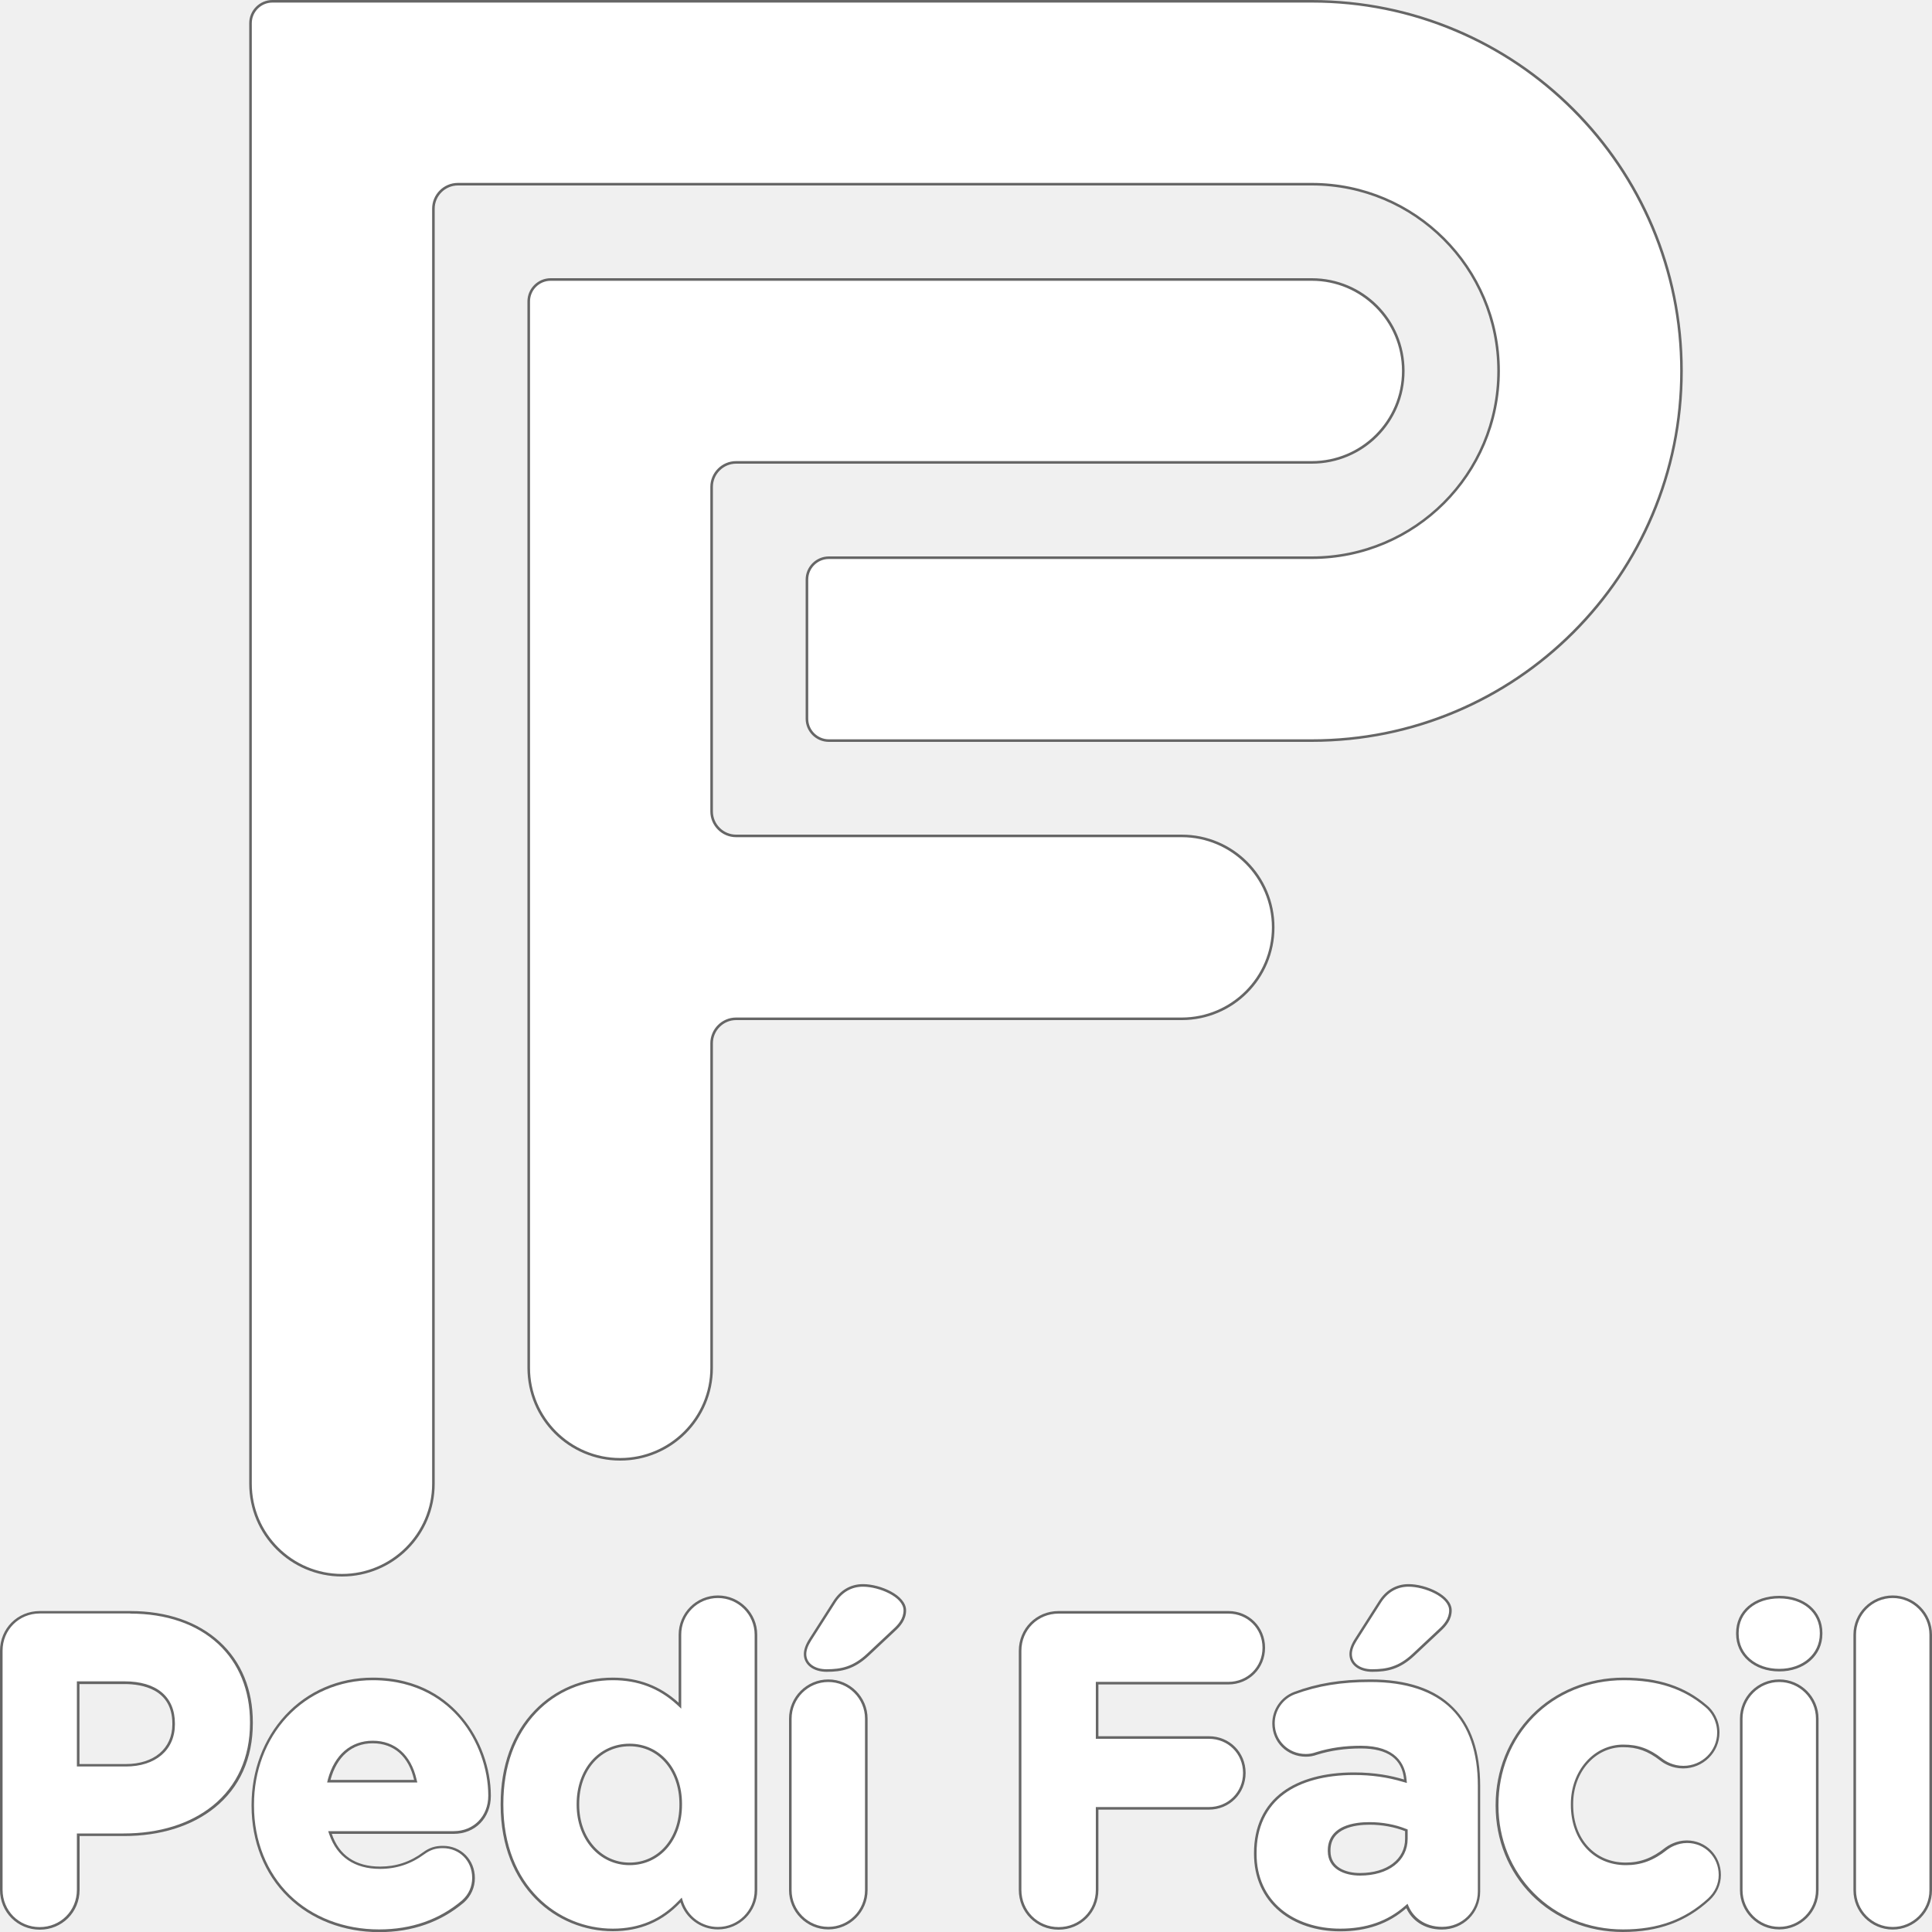
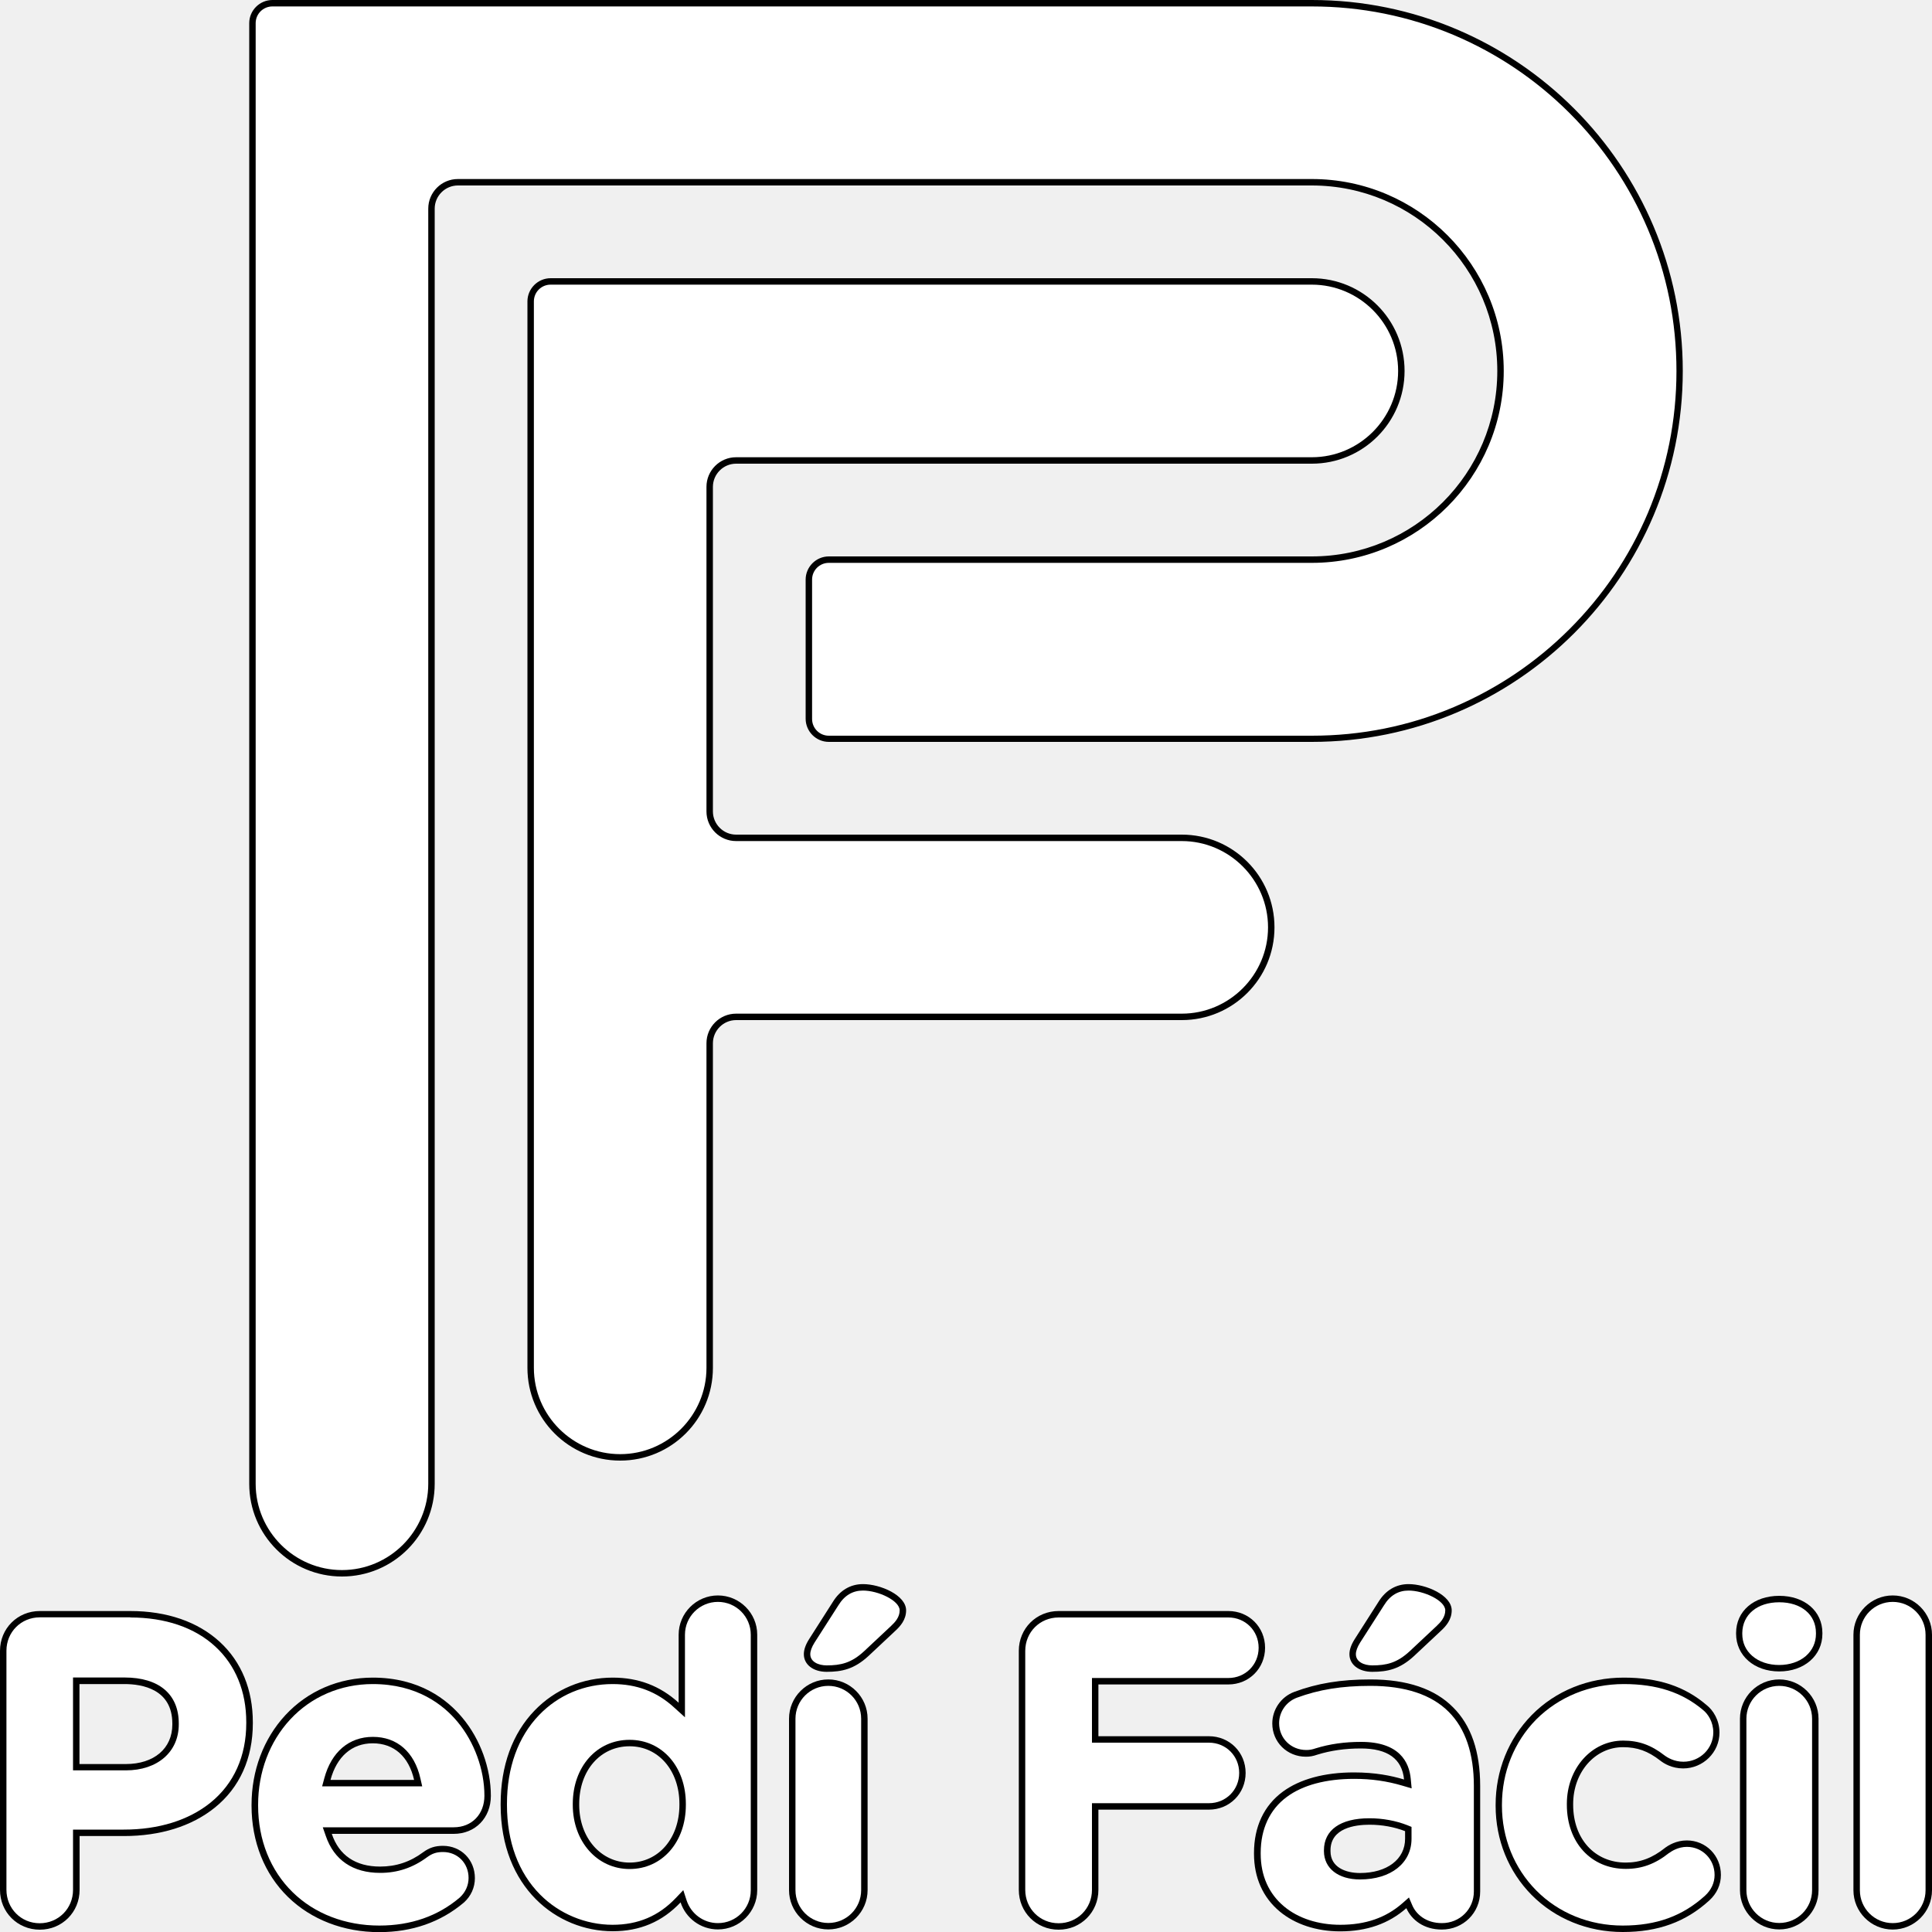
<svg xmlns="http://www.w3.org/2000/svg" version="1.1" id="Capa_1" x="0px" y="0px" viewBox="0 0 1500 1500" style="enable-background:new 0 0 1500 1500;" xml:space="preserve">
  <style type="text/css">
	.st0{fill:#FFFFFF;}
- 	.st1{fill:#666666;}
</style>
  <g>
    <g>
-       <path class="st0" d="M481.5,1133c-39.1,0-71-31.9-71-71V234c0-9.4,7.6-17,17-17h591c39.1,0,71,31.9,71,71s-31.9,71-71,71h-447    c-10.5,0-19,8.5-19,19v252c0,10.5,8.5,19,19,19h346c39.1,0,71,31.9,71,71s-31.9,71-71,71h-346c-10.5,0-19,8.5-19,19v252    C552.5,1101.1,520.6,1133,481.5,1133z" />
-       <path class="st1" d="M1018.5,218c38.6,0,70,31.4,70,70s-31.4,70-70,70h-447c-11,0-20,9-20,20v252c0,11,9,20,20,20h346    c38.6,0,70,31.4,70,70s-31.4,70-70,70h-346c-11,0-20,9-20,20v252c0,38.6-31.4,70-70,70s-70-31.4-70-70V234c0-8.8,7.2-16,16-16    H1018.5 M1018.5,216h-591c-9.9,0-18,8.1-18,18v828c0,39.8,32.2,72,72,72s72-32.2,72-72V810c0-9.9,8.1-18,18-18h346    c39.8,0,72-32.2,72-72s-32.2-72-72-72h-346c-9.9,0-18-8.1-18-18V378c0-9.9,8.1-18,18-18h447c39.8,0,72-32.2,72-72    S1058.3,216,1018.5,216L1018.5,216z" />
+       <path class="st0" d="M481.5,1131.5c-38.3,0-69.5-31.2-69.5-69.5V234c0-8.5,7-15.5,15.5-15.5h591c38.3,0,69.5,31.2,69.5,69.5    s-31.2,69.5-69.5,69.5h-447c-11.3,0-20.5,9.2-20.5,20.5v252c0,11.3,9.2,20.5,20.5,20.5h346c38.3,0,69.5,31.2,69.5,69.5    s-31.2,69.5-69.5,69.5h-346c-11.3,0-20.5,9.2-20.5,20.5v252C551,1100.3,519.8,1131.5,481.5,1131.5z" />
+       <path d="M1018.5,221c36.9,0,67,30.1,67,67s-30.1,67-67,67h-447c-12.7,0-23,10.3-23,23v252c0,12.7,10.3,23,23,23h346    c36.9,0,67,30.1,67,67s-30.1,67-67,67h-346c-12.7,0-23,10.3-23,23v252c0,36.9-30.1,67-67,67s-67-30.1-67-67V234    c0-7.2,5.8-13,13-13H1018.5 M1018.5,216h-591c-9.9,0-18,8.1-18,18v828c0,39.8,32.2,72,72,72s72-32.2,72-72V810c0-9.9,8.1-18,18-18    h346c39.8,0,72-32.2,72-72s-32.2-72-72-72h-346c-9.9,0-18-8.1-18-18V378c0-9.9,8.1-18,18-18h447c39.8,0,72-32.2,72-72    S1058.3,216,1018.5,216L1018.5,216z" />
    </g>
    <g>
-       <path class="st0" d="M265.5,1223c-39.1,0-71-31.9-71-71V18c0-9.4,7.6-17,17-17h807c76.7,0,148.7,29.9,202.9,84.1    c54.2,54.2,84.1,126.3,84.1,202.9s-29.9,148.7-84.1,202.9c-54.2,54.2-126.3,84.1-202.9,84.1h-375c-9.4,0-17-7.6-17-17V450    c0-9.4,7.6-17,17-17h375c80,0,145-65,145-145s-65-145-145-145h-663c-10.5,0-19,8.5-19,19v990C336.5,1191.1,304.6,1223,265.5,1223z    " />
-       <path class="st1" d="M1018.5,2c38.6,0,76.1,7.6,111.3,22.5c34.1,14.4,64.6,35,90.9,61.3c26.3,26.3,46.9,56.9,61.3,90.9    c14.9,35.3,22.5,72.7,22.5,111.3s-7.6,76.1-22.5,111.3c-14.4,34.1-35,64.6-61.3,90.9c-26.3,26.3-56.9,46.9-90.9,61.3    c-35.3,14.9-72.7,22.5-111.3,22.5h-375c-8.8,0-16-7.2-16-16V450c0-8.8,7.2-16,16-16h375c80.5,0,146-65.5,146-146    s-65.5-146-146-146h-663c-11,0-20,9-20,20v990c0,38.6-31.4,70-70,70s-70-31.4-70-70V18c0-8.8,7.2-16,16-16H1018.5 M1018.5,0h-807    c-9.9,0-18,8.1-18,18v1134c0,39.8,32.2,72,72,72s72-32.2,72-72V162c0-9.9,8.1-18,18-18h663c79.5,0,144,64.5,144,144    s-64.5,144-144,144h-375c-9.9,0-18,8.1-18,18v108c0,9.9,8.1,18,18,18h375c159.1,0,288-128.9,288-288S1177.6,0,1018.5,0L1018.5,0z" />
+       <path class="st0" d="M265.5,1221.5c-38.3,0-69.5-31.2-69.5-69.5V18c0-8.5,7-15.5,15.5-15.5h807c76.3,0,148,29.7,201.9,83.6    C1274.3,140,1304,211.7,1304,288s-29.7,148-83.6,201.9c-53.9,53.9-125.6,83.6-201.9,83.6h-375c-8.5,0-15.5-7-15.5-15.5V450    c0-8.5,7-15.5,15.5-15.5h375c80.8,0,146.5-65.7,146.5-146.5s-65.7-146.5-146.5-146.5h-663c-11.3,0-20.5,9.2-20.5,20.5v990    C335,1190.3,303.8,1221.5,265.5,1221.5z" />
+       <path d="M1018.5,5c38.2,0,75.3,7.5,110.2,22.2c33.7,14.3,64,34.7,90,60.7c26,26,46.4,56.3,60.7,90c14.8,34.9,22.2,71.9,22.2,110.2    s-7.5,75.3-22.2,110.2c-14.3,33.7-34.7,64-60.7,90c-26,26-56.3,46.4-90,60.7c-34.9,14.8-71.9,22.2-110.2,22.2h-375    c-7.2,0-13-5.8-13-13V450c0-7.2,5.8-13,13-13h375c82.2,0,149-66.8,149-149s-66.8-149-149-149h-663c-12.7,0-23,10.3-23,23v990    c0,36.9-30.1,67-67,67s-67-30.1-67-67V18c0-7.2,5.8-13,13-13H1018.5 M1018.5,0h-807c-9.9,0-18,8.1-18,18v1134    c0,39.8,32.2,72,72,72s72-32.2,72-72V162c0-9.9,8.1-18,18-18h663c79.5,0,144,64.5,144,144s-64.5,144-144,144h-375    c-9.9,0-18,8.1-18,18v108c0,9.9,8.1,18,18,18h375c159.1,0,288-128.9,288-288S1177.6,0,1018.5,0L1018.5,0z" />
    </g>
    <g>
-       <path class="st0" d="M30.9,1497.1c-16.7,0-29.9-13.1-29.9-29.9v-185.6c0-16.7,13.1-29.9,29.9-29.9h70.3c28.2,0,52,8.2,68.8,23.7    c16.5,15.3,25.3,36.6,25.3,61.6v0.7c0,27-10.1,49.4-29.3,64.9c-17.7,14.3-41.8,21.8-69.9,21.8H60.7v42.8    C60.7,1484,47.6,1497.1,30.9,1497.1z M60.7,1370.5h37c22.5,0,37.1-12.4,37.1-31.7v-0.7c0-27.6-23.8-31.7-38.1-31.7h-36V1370.5z" />
-       <path class="st1" d="M101.1,1252.8c28,0,51.5,8.1,68.1,23.4c16.3,15.1,24.9,36.1,24.9,60.9v0.7c0,26.7-10,48.8-28.9,64.1    c-17.5,14.1-41.4,21.6-69.2,21.6H61.7h-2v2v41.8c0,16.2-12.7,28.9-28.9,28.9S2,1483.4,2,1467.2v-185.6c0-16.2,12.7-28.9,28.9-28.9    H101.1 M59.7,1371.5h2h36c23.1,0,38.1-12.8,38.1-32.7v-0.7c0-20.8-14.2-32.7-39.1-32.7h-35h-2v2v62V1371.5 M101.1,1250.8H30.9    c-17.3,0-30.9,13.6-30.9,30.9v185.6c0,17.3,13.6,30.9,30.9,30.9s30.9-13.6,30.9-30.9v-41.8h34.4c28.3,0,52.6-7.6,70.5-22    c19.4-15.6,29.6-38.3,29.6-65.6v-0.7c0-25.3-8.8-46.9-25.6-62.4C153.6,1259.1,129.6,1250.8,101.1,1250.8L101.1,1250.8z     M61.7,1369.5v-62h35c13.8,0,37.1,4,37.1,30.7v0.7c0,18.6-14.2,30.7-36.1,30.7H61.7L61.7,1369.5z" />
+       <path class="st0" d="M30.9,1495.6c-15.9,0-28.4-12.5-28.4-28.4v-185.6c0-15.9,12.5-28.4,28.4-28.4h70.3c27.8,0,51.3,8.1,67.8,23.3    c16.2,15,24.8,35.9,24.8,60.5v0.7c0,26.5-9.9,48.6-28.7,63.7c-17.4,14-41.2,21.5-68.9,21.5H59.2v44.3    C59.2,1483.1,46.8,1495.6,30.9,1495.6z M59.2,1372h38.5c23.4,0,38.6-13,38.6-33.2v-0.7c0-21.1-14.4-33.2-39.6-33.2H59.2V1372z" />
+       <path d="M101.1,1255.8c27.2,0,50.1,7.8,66.1,22.6c15.7,14.5,24,34.8,24,58.7v0.7c0,25.7-9.6,47.1-27.8,61.8    c-17,13.7-40.3,20.9-67.3,20.9H61.7h-5v5v41.8c0,14.5-11.4,25.9-25.9,25.9S5,1481.7,5,1467.2v-185.6c0-14.5,11.4-25.9,25.9-25.9    H101.1 M56.7,1374.5h5h36c24.6,0,41.1-14.3,41.1-35.7v-0.7c0-22.7-15.3-35.7-42.1-35.7h-35h-5v5v62V1374.5 M101.1,1250.8H30.9    c-17.3,0-30.9,13.6-30.9,30.9v185.6c0,17.3,13.6,30.9,30.9,30.9s30.9-13.6,30.9-30.9v-41.8h34.4c28.3,0,52.6-7.6,70.5-22    c19.4-15.6,29.6-38.3,29.6-65.6v-0.7c0-25.3-8.8-46.9-25.6-62.4C153.6,1259.1,129.6,1250.8,101.1,1250.8L101.1,1250.8z     M61.7,1369.5v-62h35c13.8,0,37.1,4,37.1,30.7v0.7c0,18.6-14.2,30.7-36.1,30.7H61.7L61.7,1369.5z" />
    </g>
    <g>
-       <path class="st0" d="M294.4,1499.1c-27.4,0-52.3-9.6-70.1-27c-18-17.6-28-42.5-28-70.1v-0.7c0-26.3,9.2-50.8,25.9-68.9    c17.2-18.6,41-28.9,67.1-28.9c35.8,0,57.3,16.8,69,30.8c13.6,16.3,21.7,38.7,21.7,59.9c0,16.5-11.7,28.5-27.8,28.5h-96.1l0.5,1.3    c5.8,17,19.1,26,38.5,26c12.6,0,23.7-3.7,33.9-11.3c4.7-3.4,9-4.8,14.8-4.8c13.6,0,23.8,10.4,23.8,24.1c0,6.9-2.8,13.4-8,18.1    l-0.1,0.1C341.8,1491.4,319.9,1499.1,294.4,1499.1z M289.4,1352.5c-16.5,0-28.8,10.6-33.8,29.1l-0.3,1.3h67.5l-0.3-1.2    C318.3,1363.1,306.2,1352.5,289.4,1352.5z" />
-       <path class="st1" d="M289.4,1304.5c35.4,0,56.7,16.6,68.2,30.4c13.5,16.2,21.5,38.3,21.5,59.3c0,15.9-11.3,27.5-26.8,27.5h-94.7    h-2.8l0.9,2.6c6,17.5,19.6,26.7,39.4,26.7c12.8,0,24.1-3.8,34.5-11.5c4.6-3.3,8.6-4.6,14.2-4.6c13,0,22.8,9.9,22.8,23.1    c0,6.7-2.7,12.8-7.7,17.3l-0.1,0.1c-17.6,15-39.3,22.6-64.5,22.6c-27.1,0-51.8-9.5-69.4-26.7c-17.8-17.4-27.7-42.1-27.7-69.4v-0.7    c0-26.1,9.1-50.3,25.7-68.2C240,1314.7,263.6,1304.5,289.4,1304.5 M254,1383.9h2.6h64.9h2.5l-0.6-2.4c-4.3-19-16.7-30-34-30    c-17,0-29.7,10.9-34.8,29.9L254,1383.9 M289.4,1302.5c-26.4,0-50.5,10.4-67.9,29.2c-16.9,18.3-26.2,43-26.2,69.6v0.7    c0,27.8,10,53,28.3,70.8c18,17.6,43.2,27.3,70.8,27.3c25.7,0,47.8-7.8,65.8-23l0.1-0.1c5.4-4.9,8.4-11.6,8.4-18.8    c0-14.3-10.7-25.1-24.8-25.1c-6,0-10.5,1.4-15.4,5c-10.1,7.5-21,11.1-33.4,11.1c-19,0-31.9-8.7-37.5-25.4h94.7    c16.7,0,28.8-12.4,28.8-29.5c0-21.4-8.2-44-22-60.5C347.3,1319.5,325.6,1302.5,289.4,1302.5L289.4,1302.5z M256.6,1381.9    c4.9-18.1,16.6-28.4,32.8-28.4c16.5,0,28,10.3,32.1,28.4H256.6L256.6,1381.9z" />
+       <path class="st0" d="M294.4,1497.6c-27,0-51.5-9.4-69.1-26.6c-17.7-17.3-27.5-41.8-27.5-69v-0.7c0-25.9,9.1-50,25.5-67.9    c16.9-18.3,40.4-28.4,66-28.4c35.3,0,56.3,16.5,67.8,30.3c13.4,16.1,21.4,38.1,21.4,58.9c0,15.7-11.1,27-26.3,27h-98.2l1.1,3.3    c6,17.7,19.8,27.1,39.9,27.1c12.9,0,24.3-3.8,34.8-11.6c4.5-3.2,8.4-4.5,13.9-4.5c12.7,0,22.3,9.7,22.3,22.6    c0,6.5-2.7,12.5-7.5,17l-0.1,0.1C341.1,1490,319.5,1497.6,294.4,1497.6z M289.4,1351c-17.2,0-30.1,11-35.2,30.2l-0.8,3.1h71.3    l-0.7-3C319.6,1362.1,307,1351,289.4,1351z" />
+       <path d="M289.4,1307.5c34.3,0,54.8,16,65.9,29.4c13,15.6,20.8,37.1,20.8,57.3c0,14.4-9.8,24.5-23.8,24.5h-94.7h-7l2.3,6.6    c6.4,18.8,21,28.8,42.3,28.8c13.5,0,25.3-4,36.3-12.1c4.1-3,7.4-4.1,12.5-4.1c11.3,0,19.8,8.7,19.8,20.1c0,5.8-2.4,11.1-6.7,15.1    l-0.1,0.1c-17,14.5-38,21.8-62.5,21.8c-26.4,0-50.3-9.2-67.3-25.9c-17.3-16.9-26.8-40.7-26.8-67.2v-0.7c0-25.3,8.8-48.8,24.9-66.2    C241.6,1317.4,264.4,1307.5,289.4,1307.5 M250.1,1386.9h6.5h64.9h6.3l-1.4-6.1c-4.6-20.5-18.1-32.3-36.9-32.3    c-18.5,0-32.2,11.7-37.7,32.1L250.1,1386.9 M289.4,1302.5c-26.4,0-50.5,10.4-67.9,29.2c-16.9,18.3-26.2,43-26.2,69.6v0.7    c0,27.8,10,53,28.3,70.8c18,17.6,43.2,27.3,70.8,27.3c25.7,0,47.8-7.8,65.8-23l0.1-0.1c5.4-4.9,8.4-11.6,8.4-18.8    c0-14.3-10.7-25.1-24.8-25.1c-6,0-10.5,1.4-15.4,5c-10.1,7.5-21,11.1-33.4,11.1c-19,0-31.9-8.7-37.5-25.4h94.7    c16.7,0,28.8-12.4,28.8-29.5c0-21.4-8.2-44-22-60.5C347.3,1319.5,325.6,1302.5,289.4,1302.5L289.4,1302.5z M256.6,1381.9    c4.9-18.1,16.6-28.4,32.8-28.4c16.5,0,28,10.3,32.1,28.4H256.6L256.6,1381.9z" />
    </g>
    <g>
-       <path class="st0" d="M475.7,1498.4c-42.7,0-86-33.4-86-97.1v-0.7c0-29.3,9-54.1,26.1-71.9c15.7-16.3,36.9-25.2,59.9-25.2    c19.8,0,36.3,6.3,50.5,19.2l1.7,1.5v-55.1c0-16.3,13.2-29.5,29.5-29.5s29.5,13.2,29.5,29.5v198.4c0,16.3-13.2,29.5-29.5,29.5    c-12.8,0-24.1-8.2-28.1-20.3l-0.5-1.6l-1.2,1.2C513.5,1491.2,496.5,1498.4,475.7,1498.4z M488.8,1354.9    c-23.2,0-40.1,19.3-40.1,45.8v0.7c0,26.1,17.2,45.8,40.1,45.8c23,0,39.7-19.3,39.7-45.8v-0.7    C528.5,1374.1,511.8,1354.9,488.8,1354.9z" />
-       <path class="st1" d="M557.4,1240.7c15.7,0,28.5,12.8,28.5,28.5v198.4c0,15.7-12.8,28.5-28.5,28.5c-12.4,0-23.2-7.9-27.1-19.6    l-1-3.2l-2.3,2.4c-13.9,14.6-30.7,21.7-51.2,21.7c-42.2,0-85-33-85-96.1v-0.7c0-29,8.9-53.6,25.8-71.2    c15.5-16.1,36.5-24.9,59.2-24.9c19.5,0,35.8,6.2,49.8,19l3.3,3.1v-4.5v-52.8C528.8,1253.5,541.6,1240.7,557.4,1240.7     M488.8,1448.1c23.6,0,40.7-19.7,40.7-46.8v-0.7c0-27.1-17.1-46.8-40.7-46.8c-23.8,0-41.1,19.7-41.1,46.8v0.7    C447.7,1428,465.4,1448.1,488.8,1448.1 M557.4,1238.7c-16.8,0-30.5,13.7-30.5,30.5v52.8c-14.4-13.1-31.2-19.5-51.2-19.5    c-23.2,0-44.8,9.1-60.6,25.5c-17.3,17.9-26.4,43-26.4,72.6v0.7c0,64.4,43.8,98.1,87,98.1c21.1,0,38.4-7.3,52.7-22.4    c4,12.2,15.5,21,29,21c16.8,0,30.5-13.7,30.5-30.5v-198.4C587.9,1252.4,574.2,1238.7,557.4,1238.7L557.4,1238.7z M488.8,1446.1    c-22.3,0-39.1-19.3-39.1-44.8v-0.7c0-26,16.4-44.8,39.1-44.8c22.4,0,38.7,18.8,38.7,44.8v0.7    C527.5,1427.3,511.2,1446.1,488.8,1446.1L488.8,1446.1z" />
+       <path class="st0" d="M475.7,1496.9c-42,0-84.5-32.8-84.5-95.6v-0.7c0-28.9,8.9-53.4,25.7-70.8c15.4-16,36.3-24.8,58.8-24.8    c19.4,0,35.6,6.2,49.5,18.8l4.2,3.8v-58.5c0-15.4,12.6-28,28-28c15.4,0,28,12.6,28,28v198.4c0,15.4-12.6,28-28,28    c-12.1,0-22.8-7.8-26.6-19.3l-1.3-4l-2.9,3C512.8,1489.9,496.1,1496.9,475.7,1496.9z M488.8,1353.4c-24.1,0-41.6,19.9-41.6,47.3    v0.7c0,27,17.9,47.3,41.6,47.3c23.9,0,41.2-19.9,41.2-47.3v-0.7C530,1373.2,512.7,1353.4,488.8,1353.4z" />
+       <path d="M557.4,1243.7c14.1,0,25.5,11.4,25.5,25.5v198.4c0,14.1-11.4,25.5-25.5,25.5c-11.1,0-20.8-7.1-24.3-17.6l-2.6-8l-5.8,6.1    c-13.3,14-29.3,20.8-49.1,20.8c-20.9,0-41.4-8.5-56.2-23.4c-16.9-17-25.8-41.1-25.8-69.7v-0.7c0-28.2,8.6-52.1,25-69.1    c14.9-15.5,35.1-24,57-24c18.8,0,34.4,5.9,47.8,18.2l8.4,7.6V1322v-52.8C531.8,1255.1,543.3,1243.7,557.4,1243.7 M488.8,1451.1    c25.3,0,43.7-20.9,43.7-49.8v-0.7c0-28.9-18.4-49.8-43.7-49.8c-25.5,0-44.1,20.9-44.1,49.8v0.7    C444.7,1429.7,463.6,1451.1,488.8,1451.1 M557.4,1238.7c-16.8,0-30.5,13.7-30.5,30.5v52.8c-14.4-13.1-31.2-19.5-51.2-19.5    c-23.2,0-44.8,9.1-60.6,25.5c-17.3,17.9-26.4,43-26.4,72.6v0.7c0,64.4,43.8,98.1,87,98.1c21.1,0,38.4-7.3,52.7-22.4    c4,12.2,15.5,21,29,21c16.8,0,30.5-13.7,30.5-30.5v-198.4C587.9,1252.4,574.2,1238.7,557.4,1238.7L557.4,1238.7z M488.8,1446.1    c-22.3,0-39.1-19.3-39.1-44.8v-0.7c0-26,16.4-44.8,39.1-44.8c22.4,0,38.7,18.8,38.7,44.8v0.7    C527.5,1427.3,511.2,1446.1,488.8,1446.1L488.8,1446.1z" />
    </g>
    <g>
      <g>
-         <path class="st0" d="M643.1,1497.1c-16.3,0-29.5-13.2-29.5-29.5v-133.1c0-16.3,13.2-29.5,29.5-29.5s29.5,13.2,29.5,29.5v133.1     C672.6,1483.8,659.4,1497.1,643.1,1497.1z" />
-         <path class="st1" d="M643.1,1305.9c15.7,0,28.5,12.8,28.5,28.5v133.1c0,15.7-12.8,28.5-28.5,28.5c-15.7,0-28.5-12.8-28.5-28.5     v-133.1C614.6,1318.7,627.4,1305.9,643.1,1305.9 M643.1,1303.9c-16.8,0-30.5,13.7-30.5,30.5v133.1c0,16.8,13.7,30.5,30.5,30.5     c16.8,0,30.5-13.7,30.5-30.5v-133.1C673.6,1317.6,659.9,1303.9,643.1,1303.9L643.1,1303.9z" />
+         <path class="st0" d="M643.1,1495.6c-15.4,0-28-12.6-28-28v-133.1c0-15.4,12.6-28,28-28s28,12.6,28,28v133.1     C671.1,1483,658.5,1495.6,643.1,1495.6z" />
+         <path d="M643.1,1308.9c14.1,0,25.5,11.4,25.5,25.5v133.1c0,14.1-11.4,25.5-25.5,25.5c-14.1,0-25.5-11.4-25.5-25.5v-133.1     C617.6,1320.3,629,1308.9,643.1,1308.9 M643.1,1303.9c-16.8,0-30.5,13.7-30.5,30.5v133.1c0,16.8,13.7,30.5,30.5,30.5     c16.8,0,30.5-13.7,30.5-30.5v-133.1C673.6,1317.6,659.9,1303.9,643.1,1303.9L643.1,1303.9z" />
      </g>
      <g>
-         <path class="st0" d="M641.7,1297c-9.9,0-16.7-5.2-16.7-12.7c0-3.3,1.3-6.9,4-11.2l18.5-29c5.4-8.7,13.2-13.3,22.5-13.3     c12.8,0,32.5,8.3,32.5,19.4c0,6.8-4.3,11.6-8,15l-20.8,19.5C662.8,1295,653.4,1297,641.7,1297z" />
-         <path class="st1" d="M670,1231.9c12.4,0,31.5,7.9,31.5,18.4c0,6.4-4.1,11-7.7,14.3l-20.8,19.5c-10.6,9.9-19.9,11.9-31.3,11.9     c-9.3,0-15.7-4.8-15.7-11.7c0-3.1,1.2-6.5,3.8-10.6l18.5-29C653.5,1236.3,661,1231.9,670,1231.9 M670,1229.9     c-9.7,0-17.8,4.8-23.3,13.7l-18.5,29c-2.8,4.4-4.1,8.3-4.1,11.7c0,8.1,7.3,13.7,17.7,13.7c11.9,0,21.5-2.1,32.6-12.4l20.8-19.5     c3.9-3.6,8.3-8.6,8.3-15.8C703.5,1238.5,683.5,1229.9,670,1229.9L670,1229.9z" />
+         <path class="st0" d="M641.7,1295.5c-9,0-15.2-4.6-15.2-11.2c0-3,1.2-6.4,3.7-10.4l18.5-28.9c5.1-8.2,12.4-12.6,21.2-12.6     c12.2,0,31,7.7,31,17.9c0,6.2-3.8,10.5-7.5,13.9l-20.8,19.5C662.1,1293.6,653.3,1295.5,641.7,1295.5z" />
+         <path d="M670,1234.9c11.9,0,28.5,7.8,28.5,15.4c0,5.2-3.4,9-6.7,12.1l0,0l0,0l-20.8,19.5c-10,9.3-18.3,11.1-29.2,11.1     c-6.3,0-12.7-2.7-12.7-8.7c0-2.4,1.1-5.5,3.3-9l18.5-28.9l0,0l0,0C655.6,1238.7,662,1234.9,670,1234.9 M670,1229.9     c-9.7,0-17.8,4.8-23.3,13.7l-18.5,29c-2.8,4.4-4.1,8.3-4.1,11.7c0,8.1,7.3,13.7,17.7,13.7c11.9,0,21.5-2.1,32.6-12.4l20.8-19.5     c3.9-3.6,8.3-8.6,8.3-15.8C703.5,1238.5,683.5,1229.9,670,1229.9L670,1229.9z" />
      </g>
    </g>
    <g>
-       <path class="st0" d="M821.9,1497.1c-16.7,0-29.9-13.1-29.9-29.9v-185.6c0-16.7,13.1-29.9,29.9-29.9h131.8    c15.4,0,27.5,12.1,27.5,27.5c0,15.4-12.1,27.5-27.5,27.5H851.8v42.2h86.8c15.4,0,27.5,12.1,27.5,27.5c0,15.4-12.1,27.5-27.5,27.5    h-86.8v63.3C851.8,1484,838.7,1497.1,821.9,1497.1z" />
-       <path class="st1" d="M953.7,1252.8c14.9,0,26.5,11.6,26.5,26.5c0,14.9-11.6,26.5-26.5,26.5H852.8h-2v2v40.2v2h2h85.8    c14.9,0,26.5,11.6,26.5,26.5s-11.6,26.5-26.5,26.5h-85.8h-2v2v62.3c0,16.2-12.7,28.9-28.9,28.9s-28.9-12.7-28.9-28.9v-185.6    c0-16.2,12.7-28.9,28.9-28.9H953.7 M953.7,1250.8H821.9c-17.3,0-30.9,13.6-30.9,30.9v185.6c0,17.3,13.6,30.9,30.9,30.9    c17.3,0,30.9-13.6,30.9-30.9v-62.3h85.8c16,0,28.5-12.5,28.5-28.5c0-16-12.5-28.5-28.5-28.5h-85.8v-40.2h100.9    c16,0,28.5-12.5,28.5-28.5S969.7,1250.8,953.7,1250.8L953.7,1250.8z" />
+       <path class="st0" d="M821.9,1495.6c-15.9,0-28.4-12.5-28.4-28.4v-185.6c0-15.9,12.5-28.4,28.4-28.4h131.8c14.6,0,26,11.4,26,26    s-11.4,26-26,26H850.3v45.2h88.3c14.6,0,26,11.4,26,26s-11.4,26-26,26h-88.3v64.8C850.3,1483.1,837.8,1495.6,821.9,1495.6z" />
+       <path d="M953.7,1255.8c13.2,0,23.5,10.3,23.5,23.5s-10.3,23.5-23.5,23.5H852.8h-5v5v40.2v5h5h85.8c13.2,0,23.5,10.3,23.5,23.5    s-10.3,23.5-23.5,23.5h-85.8h-5v5v62.3c0,14.5-11.4,25.9-25.9,25.9s-25.9-11.4-25.9-25.9v-185.6c0-14.5,11.4-25.9,25.9-25.9H953.7     M953.7,1250.8H821.9c-17.3,0-30.9,13.6-30.9,30.9v185.6c0,17.3,13.6,30.9,30.9,30.9c17.3,0,30.9-13.6,30.9-30.9v-62.3h85.8    c16,0,28.5-12.5,28.5-28.5c0-16-12.5-28.5-28.5-28.5h-85.8v-40.2h100.9c16,0,28.5-12.5,28.5-28.5S969.7,1250.8,953.7,1250.8    L953.7,1250.8z" />
    </g>
    <g>
      <g>
-         <path class="st0" d="M1065.4,1297c-9.9,0-16.7-5.2-16.7-12.7c0-3.3,1.3-6.9,4-11.2l18.5-29c5.4-8.7,13.2-13.3,22.5-13.3     c12.8,0,32.5,8.3,32.5,19.4c0,6.8-4.3,11.6-8,15l-20.8,19.5C1086.4,1295,1077,1297,1065.4,1297z" />
-         <path class="st1" d="M1093.6,1231.9c12.4,0,31.5,7.9,31.5,18.4c0,6.4-4.1,11-7.7,14.3l-20.8,19.5c-10.6,9.9-19.9,11.9-31.3,11.9     c-9.3,0-15.7-4.8-15.7-11.7c0-3.1,1.2-6.5,3.8-10.6l18.5-29C1077.1,1236.3,1084.6,1231.9,1093.6,1231.9 M1093.6,1229.9     c-9.7,0-17.8,4.8-23.3,13.7l-18.5,29c-2.8,4.4-4.1,8.3-4.1,11.7c0,8.1,7.3,13.7,17.7,13.7c11.9,0,21.5-2.1,32.6-12.4l20.8-19.5     c3.9-3.6,8.3-8.6,8.3-15.8C1127.1,1238.5,1107.1,1229.9,1093.6,1229.9L1093.6,1229.9z" />
+         <path class="st0" d="M1065.4,1295.5c-9,0-15.2-4.6-15.2-11.2c0-3,1.2-6.4,3.7-10.4l18.5-28.9c5.1-8.2,12.4-12.6,21.2-12.6     c12.2,0,31,7.7,31,17.9c0,6.2-4,10.7-7.5,13.9l-20.8,19.5C1085.7,1293.6,1077,1295.5,1065.4,1295.5z" />
+         <path d="M1093.6,1234.9c11.9,0,28.5,7.8,28.5,15.4c0,5.2-3.4,9-6.7,12.1l0,0l0,0l-20.8,19.5c-10,9.3-18.3,11.1-29.2,11.1     c-6.3,0-12.7-2.7-12.7-8.7c0-2.4,1.1-5.5,3.3-9l18.5-28.9l0,0l0,0C1079.2,1238.7,1085.6,1234.9,1093.6,1234.9 M1093.6,1229.9     c-9.7,0-17.8,4.8-23.3,13.7l-18.5,29c-2.8,4.4-4.1,8.3-4.1,11.7c0,8.1,7.3,13.7,17.7,13.7c11.9,0,21.5-2.1,32.6-12.4l20.8-19.5     c3.9-3.6,8.3-8.6,8.3-15.8C1127.1,1238.5,1107.1,1229.9,1093.6,1229.9L1093.6,1229.9z" />
      </g>
      <g>
-         <path class="st0" d="M1040.5,1498.4c-18.1,0-34.5-5.4-46.2-15.1c-12.8-10.7-19.6-25.9-19.6-44v-0.7c0-20,7.6-36.1,21.9-46.7     c13.1-9.7,32-14.8,54.7-14.8c13.8,0,26.1,1.7,38.6,5.5l1.4,0.4l-0.1-1.5c-1.6-16.6-13.2-25-34.5-25c-12.4,0-23.5,1.6-34.1,4.9     c-3.3,1.1-5.7,1.5-8.6,1.5c-14.1,0-25.1-10.9-25.1-24.8c0-10.4,6.6-19.9,16.4-23.6c17.8-6.7,36-9.7,58.9-9.7     c28.1,0,49.5,7.2,63.7,21.3c13.7,13.7,20.7,34,20.7,60.3v82c0,16-12.7,28.5-28.8,28.5c-14.5,0-23.2-8.3-26.6-16l-0.5-1.3l-1,0.9     C1077.7,1492.6,1061.1,1498.4,1040.5,1498.4z M1063.3,1415.7c-11.7,0-31.3,2.7-31.3,20.9v0.7c0,13.2,12.4,17.9,23.9,17.9     c21.6,0,36-11.1,36-27.6v-6.5l-0.6-0.3C1083,1417.5,1073.3,1415.7,1063.3,1415.7z" />
-         <path class="st1" d="M1064,1305.9c27.8,0,49,7.1,63,21c13.5,13.5,20.4,33.6,20.4,59.6v82c0,15.4-12.2,27.5-27.8,27.5     c-14,0-22.4-8-25.7-15.4l-1.1-2.5l-2.1,1.8c-13.4,11.7-29.8,17.5-50.2,17.5c-17.8,0-34-5.3-45.6-14.9     c-12.6-10.5-19.3-25.4-19.3-43.2v-0.7c0-19.6,7.4-35.5,21.5-45.9c12.9-9.5,31.6-14.6,54.1-14.6c13.7,0,25.9,1.7,38.3,5.4l2.8,0.8     l-0.3-2.9c-1.1-11.8-8.2-26-35.5-26c-12.5,0-23.7,1.6-34.4,4.9c-3.2,1.1-5.5,1.5-8.3,1.5c-13.5,0-24.1-10.5-24.1-23.8     c0-10,6.3-19.1,15.7-22.6C1023.2,1308.9,1041.2,1305.9,1064,1305.9 M1055.9,1456.2c22.2,0,37-11.5,37-28.6v-5.8v-1.4l-1.3-0.5     c-8.5-3.4-18.3-5.2-28.4-5.2c-5.6,0-13.6,0.6-20.2,3.6c-7.9,3.6-12.1,9.9-12.1,18.3v0.7C1031,1451.2,1043.9,1456.2,1055.9,1456.2      M1064,1303.9c-23,0-41.3,3-59.2,9.7c-10.2,3.8-17,13.7-17,24.5c0,14.5,11.5,25.8,26.1,25.8c3,0,5.5-0.4,8.9-1.6     c10.4-3.2,21.5-4.8,33.8-4.8c20.8,0,32,8.1,33.5,24.1c-10-3-22.4-5.5-38.9-5.5c-22.9,0-42,5.2-55.3,15     c-14.6,10.8-22.3,27.2-22.3,47.5v0.7c0,18.4,6.9,33.9,20,44.8c11.9,9.9,28.5,15.4,46.8,15.4c20.8,0,37.7-5.9,51.5-18     c4,9.1,13.6,16.6,27.5,16.6c16.7,0,29.8-13,29.8-29.5v-82c0-26.6-7-47.1-21-61C1114,1311.2,1092.4,1303.9,1064,1303.9     L1064,1303.9z M1055.9,1454.2c-11.1,0-22.9-4.4-22.9-16.9v-0.7c0-17.3,19-19.9,30.3-19.9c9.8,0,19.4,1.8,27.6,5v5.8     C1091,1443.5,1076.9,1454.2,1055.9,1454.2L1055.9,1454.2z" />
+         <path class="st0" d="M1040.5,1496.9c-17.7,0-33.8-5.2-45.2-14.8c-12.5-10.4-19.1-25.2-19.1-42.8v-0.7c0-19.5,7.4-35.2,21.3-45.5     c12.8-9.5,31.4-14.5,53.8-14.5c13.7,0,25.8,1.7,38.2,5.4l3.5,1.1l-0.3-3.7c-1.1-12-8.3-26.4-36-26.4c-12.6,0-23.8,1.6-34.5,4.9     c-3.2,1.1-5.5,1.5-8.2,1.5c-13.3,0-23.6-10.2-23.6-23.3c0-9.8,6.2-18.7,15.4-22.1c17.7-6.6,35.6-9.6,58.4-9.6     c27.7,0,48.7,7,62.6,20.9c13.4,13.4,20.2,33.3,20.2,59.2v82c0,15.1-12,27-27.3,27c-13.7,0-22-7.8-25.2-15.1l-1.4-3.1l-2.6,2.3     C1077,1491.2,1060.7,1496.9,1040.5,1496.9z M1063.3,1414.2c-20.9,0-32.8,8.2-32.8,22.4v0.7c0,11.8,10,19.4,25.4,19.4     c22.5,0,37.5-11.7,37.5-29.1v-7.5l-1.6-0.6C1083.3,1416,1073.5,1414.2,1063.3,1414.2z" />
+         <path d="M1064,1308.9c27,0,47.5,6.8,60.8,20.2c12.9,12.9,19.5,32.3,19.5,57.5v82c0,13.7-10.9,24.5-24.8,24.5     c-12.5,0-20-7-22.9-13.6l-2.7-6.3l-5.1,4.5c-12.9,11.3-28.6,16.7-48.2,16.7c-17.1,0-32.6-5-43.6-14.2     c-11.9-9.9-18.2-24-18.2-40.9v-0.7c0-18.6,7-33.7,20.3-43.5c12.4-9.2,30.5-14,52.3-14c13.4,0,25.3,1.7,37.5,5.3l7.1,2.1l-0.7-7.4     c-1.2-13.1-8.9-28.7-38.5-28.7c-12.8,0-24.3,1.6-35.3,5l0,0l0,0c-2.9,1-4.9,1.3-7.3,1.3c-11.9,0-21.1-9.1-21.1-20.8     c0-8.8,5.5-16.7,13.8-19.8C1023.9,1311.8,1041.6,1308.9,1064,1308.9 M1055.9,1459.2c24,0,40-12.7,40-31.6v-5.8v-3.4l-3.2-1.3     c-8.9-3.5-19.1-5.4-29.5-5.4c-22.5,0-35.3,9.1-35.3,24.9v0.7C1028,1450.6,1039,1459.2,1055.9,1459.2 M1064,1303.9     c-23,0-41.3,3-59.2,9.7c-10.2,3.8-17,13.7-17,24.5c0,14.5,11.5,25.8,26.1,25.8c3,0,5.5-0.4,8.9-1.6c10.4-3.2,21.5-4.8,33.8-4.8     c20.8,0,32,8.1,33.5,24.1c-10-3-22.4-5.5-38.9-5.5c-22.9,0-42,5.2-55.3,15c-14.6,10.8-22.3,27.2-22.3,47.5v0.7     c0,18.4,6.9,33.9,20,44.8c11.9,9.9,28.5,15.4,46.8,15.4c20.8,0,37.7-5.9,51.5-18c4,9.1,13.6,16.6,27.5,16.6     c16.7,0,29.8-13,29.8-29.5v-82c0-26.6-7-47.1-21-61C1114,1311.2,1092.4,1303.9,1064,1303.9L1064,1303.9z M1055.9,1454.2     c-11.1,0-22.9-4.4-22.9-16.9v-0.7c0-17.3,19-19.9,30.3-19.9c9.8,0,19.4,1.8,27.6,5v5.8C1091,1443.5,1076.9,1454.2,1055.9,1454.2     L1055.9,1454.2z" />
      </g>
    </g>
    <g>
-       <path class="st0" d="M1260,1499.1c-27,0-51.9-10.1-70-28.5c-17.9-18.1-27.8-42.5-27.8-68.6v-0.7c0-26.3,9.8-50.8,27.7-69    c18.3-18.6,43.4-28.8,70.7-28.8c26.6,0,47,6.7,64,21.1c4.6,3.7,9.5,11.1,9.5,20.6c0,14.8-12.2,26.8-27.2,26.8    c-8.4,0-14.4-3.7-17.2-5.9c-9.7-7.5-18.2-10.6-29.5-10.6c-22.3,0-39.7,19.8-39.7,45.1v0.7c0,27,17.2,45.8,41.8,45.8    c11.4,0,21.1-3.6,31.2-11.6l0.1-0.1c2.2-1.6,8.2-5.5,16.1-5.5c14.3,0,25.5,11.3,25.5,25.8c0,7.2-3,13.8-8.7,19.1    C1308.4,1491.4,1287.3,1499.1,1260,1499.1z" />
-       <path class="st1" d="M1260.7,1304.5c26.4,0,46.5,6.6,63.4,20.9c4.4,3.6,9.1,10.6,9.1,19.8c0,14.2-11.7,25.8-26.2,25.8    c-8.1,0-13.9-3.6-16.6-5.7c-9.9-7.7-18.6-10.8-30.1-10.8c-22.8,0-40.7,20.3-40.7,46.1v0.7c0,27.5,17.6,46.8,42.8,46.8    c11.7,0,21.5-3.6,31.8-11.8l0.1-0.1c2.1-1.6,7.9-5.3,15.6-5.3c13.7,0,24.5,10.9,24.5,24.8c0,6.9-2.9,13.3-8.3,18.3    c-18,16.4-38.9,24-65.9,24c-26.7,0-51.3-10-69.3-28.2c-17.7-17.9-27.5-42-27.5-67.9v-0.7c0-26,9.7-50.3,27.4-68.3    C1208.7,1314.7,1233.6,1304.5,1260.7,1304.5 M1260.7,1302.5c-27.6,0-53,10.3-71.5,29.1c-18,18.4-28,43.1-28,69.7v0.7    c0,26.5,10,51.1,28,69.3c18.4,18.5,43.5,28.7,70.7,28.7c27.5,0,48.9-7.8,67.2-24.5c5.9-5.4,9-12.3,9-19.8    c0-15-11.6-26.8-26.5-26.8c-8.3,0-14.5,4-16.8,5.7l-0.1,0.1c-9.9,7.9-19.3,11.4-30.5,11.4c-24,0-40.8-18.4-40.8-44.8v-0.7    c0-24.7,17-44.1,38.7-44.1c11,0,19.4,3,28.9,10.4c2.9,2.3,9.1,6.1,17.8,6.1c15.5,0,28.2-12.5,28.2-27.8c0-9.9-5.1-17.5-9.9-21.3    C1308.1,1309.3,1287.6,1302.5,1260.7,1302.5L1260.7,1302.5z" />
+       <path class="st0" d="M1260,1497.6c-26.6,0-51.1-9.9-69-28c-17.6-17.8-27.3-41.8-27.3-67.6v-0.7c0-25.9,9.7-50,27.3-67.9    c18-18.3,42.7-28.3,69.7-28.3c26.3,0,46.3,6.6,63.1,20.7c4.4,3.5,9,10.4,9,19.4c0,14-11.5,25.3-25.7,25.3c-8,0-13.6-3.5-16.3-5.6    c-10-7.8-18.8-10.9-30.4-10.9c-23.1,0-41.2,20.5-41.2,46.6v0.7c0,27.8,17.8,47.3,43.3,47.3c11.8,0,21.7-3.7,32.1-11.9l0.1-0.1    c2-1.5,7.7-5.2,15.2-5.2c13.4,0,24,10.7,24,24.3c0,6.8-2.8,13-8.2,18C1307.7,1490,1286.9,1497.6,1260,1497.6z" />
+       <path d="M1260.7,1307.5c25.6,0,45.2,6.4,61.5,20.1l0,0l0,0c3.9,3.1,8,9.3,8,17.4c0,12.6-10.4,22.8-23.2,22.8    c-7.2,0-12.4-3.2-14.8-5c-10.3-8-19.9-11.4-32-11.4c-24.5,0-43.7,21.6-43.7,49.1v0.7c0,29.3,18.8,49.8,45.8,49.8    c12.4,0,22.8-3.8,33.6-12.4l0.1,0c1.9-1.4,7-4.7,13.7-4.7c12,0,21.5,9.6,21.5,21.8c0,6.1-2.6,11.7-7.4,16.1    c-17.4,15.8-37.7,23.2-63.9,23.2c-25.9,0-49.8-9.7-67.2-27.3c-17.1-17.3-26.6-40.7-26.6-65.8v-0.7c0-25.2,9.4-48.7,26.6-66.2    C1210.3,1317.4,1234.4,1307.5,1260.7,1307.5 M1260.7,1302.5c-27.6,0-53,10.3-71.5,29.1c-18,18.4-28,43.1-28,69.7v0.7    c0,26.5,10,51.1,28,69.3c18.4,18.5,43.5,28.7,70.7,28.7c27.5,0,48.9-7.8,67.2-24.5c5.9-5.4,9-12.3,9-19.8    c0-15-11.6-26.8-26.5-26.8c-8.3,0-14.5,4-16.8,5.7l-0.1,0.1c-9.9,7.9-19.3,11.4-30.5,11.4c-24,0-40.8-18.4-40.8-44.8v-0.7    c0-24.7,17-44.1,38.7-44.1c11,0,19.4,3,28.9,10.4c2.9,2.3,9.1,6.1,17.8,6.1c15.5,0,28.2-12.5,28.2-27.8c0-9.9-5.1-17.5-9.9-21.3    C1308.1,1309.3,1287.6,1302.5,1260.7,1302.5L1260.7,1302.5z" />
    </g>
    <g>
      <g>
-         <path class="st0" d="M1381.4,1296.7c-18.9,0-32.5-11.8-32.5-28.2v-0.7c0-16.4,13.4-27.8,32.5-27.8c19.2,0,32.5,11.4,32.5,27.8     v0.7C1413.9,1284.8,1400.3,1296.7,1381.4,1296.7z" />
-         <path class="st1" d="M1381.4,1241c18.6,0,31.5,11,31.5,26.8v0.7c0,15.7-13.3,27.2-31.5,27.2c-18.3,0-31.5-11.4-31.5-27.2v-0.7     C1349.9,1252,1362.8,1241,1381.4,1241 M1381.4,1239c-19.7,0-33.5,11.9-33.5,28.8v0.7c0,16.9,14.1,29.2,33.5,29.2     c19.4,0,33.5-12.3,33.5-29.2v-0.7C1414.9,1250.9,1401.1,1239,1381.4,1239L1381.4,1239z" />
+         <path class="st0" d="M1381.4,1295.2c-18,0-31-11.2-31-26.7v-0.7c0-15.5,12.8-26.3,31-26.3c18.3,0,31,10.8,31,26.3v0.7     C1412.4,1284,1399.4,1295.2,1381.4,1295.2z" />
+         <path d="M1381.4,1244c17.1,0,28.5,9.6,28.5,23.8v0.7c0,6.8-2.7,12.7-7.8,17.2c-5.2,4.5-12.6,7-20.8,7c-8.2,0-15.6-2.5-20.8-7     c-5.1-4.4-7.8-10.3-7.8-17.2v-0.7C1352.9,1253.6,1364.3,1244,1381.4,1244 M1381.4,1239c-19.7,0-33.5,11.9-33.5,28.8v0.7     c0,16.9,14.1,29.2,33.5,29.2c19.4,0,33.5-12.3,33.5-29.2v-0.7C1414.9,1250.9,1401.1,1239,1381.4,1239L1381.4,1239z" />
      </g>
      <g>
-         <path class="st0" d="M1381.4,1497.1c-16.3,0-29.5-13.2-29.5-29.5v-133.1c0-16.3,13.2-29.5,29.5-29.5c16.3,0,29.5,13.2,29.5,29.5     v133.1C1410.9,1483.8,1397.7,1497.1,1381.4,1497.1z" />
-         <path class="st1" d="M1381.4,1305.9c15.7,0,28.5,12.8,28.5,28.5v133.1c0,15.7-12.8,28.5-28.5,28.5c-15.7,0-28.5-12.8-28.5-28.5     v-133.1C1352.9,1318.7,1365.7,1305.9,1381.4,1305.9 M1381.4,1303.9c-16.8,0-30.5,13.7-30.5,30.5v133.1     c0,16.8,13.7,30.5,30.5,30.5c16.8,0,30.5-13.7,30.5-30.5v-133.1C1411.9,1317.6,1398.2,1303.9,1381.4,1303.9L1381.4,1303.9z" />
+         <path class="st0" d="M1381.4,1495.6c-15.4,0-28-12.6-28-28v-133.1c0-15.4,12.6-28,28-28c15.5,0,28,12.6,28,28v133.1     C1409.4,1483,1396.8,1495.6,1381.4,1495.6z" />
+         <path d="M1381.4,1308.9c14.1,0,25.5,11.4,25.5,25.5v133.1c0,14.1-11.4,25.5-25.5,25.5c-14.1,0-25.5-11.4-25.5-25.5v-133.1     C1355.9,1320.3,1367.3,1308.9,1381.4,1308.9 M1381.4,1303.9c-16.8,0-30.5,13.7-30.5,30.5v133.1c0,16.8,13.7,30.5,30.5,30.5     c16.8,0,30.5-13.7,30.5-30.5v-133.1C1411.9,1317.6,1398.2,1303.9,1381.4,1303.9L1381.4,1303.9z" />
      </g>
    </g>
    <g>
-       <path class="st0" d="M1469.5,1497.1c-16.3,0-29.5-13.2-29.5-29.5v-198.4c0-16.3,13.2-29.5,29.5-29.5c16.3,0,29.5,13.2,29.5,29.5    v198.4C1499,1483.8,1485.8,1497.1,1469.5,1497.1z" />
-       <path class="st1" d="M1469.5,1240.7c15.7,0,28.5,12.8,28.5,28.5v198.4c0,15.7-12.8,28.5-28.5,28.5s-28.5-12.8-28.5-28.5v-198.4    C1441,1253.5,1453.8,1240.7,1469.5,1240.7 M1469.5,1238.7c-16.8,0-30.5,13.7-30.5,30.5v198.4c0,16.8,13.7,30.5,30.5,30.5    s30.5-13.7,30.5-30.5v-198.4C1500,1252.4,1486.3,1238.7,1469.5,1238.7L1469.5,1238.7z" />
+       <path class="st0" d="M1469.5,1495.6c-15.4,0-28-12.6-28-28v-198.4c0-15.4,12.6-28,28-28c15.5,0,28,12.6,28,28v198.4    C1497.5,1483,1484.9,1495.6,1469.5,1495.6z" />
+       <path d="M1469.5,1243.7c14.1,0,25.5,11.4,25.5,25.5v198.4c0,14.1-11.4,25.5-25.5,25.5s-25.5-11.4-25.5-25.5v-198.4    C1444,1255.1,1455.4,1243.7,1469.5,1243.7 M1469.5,1238.7c-16.8,0-30.5,13.7-30.5,30.5v198.4c0,16.8,13.7,30.5,30.5,30.5    s30.5-13.7,30.5-30.5v-198.4C1500,1252.4,1486.3,1238.7,1469.5,1238.7L1469.5,1238.7z" />
    </g>
  </g>
</svg>
